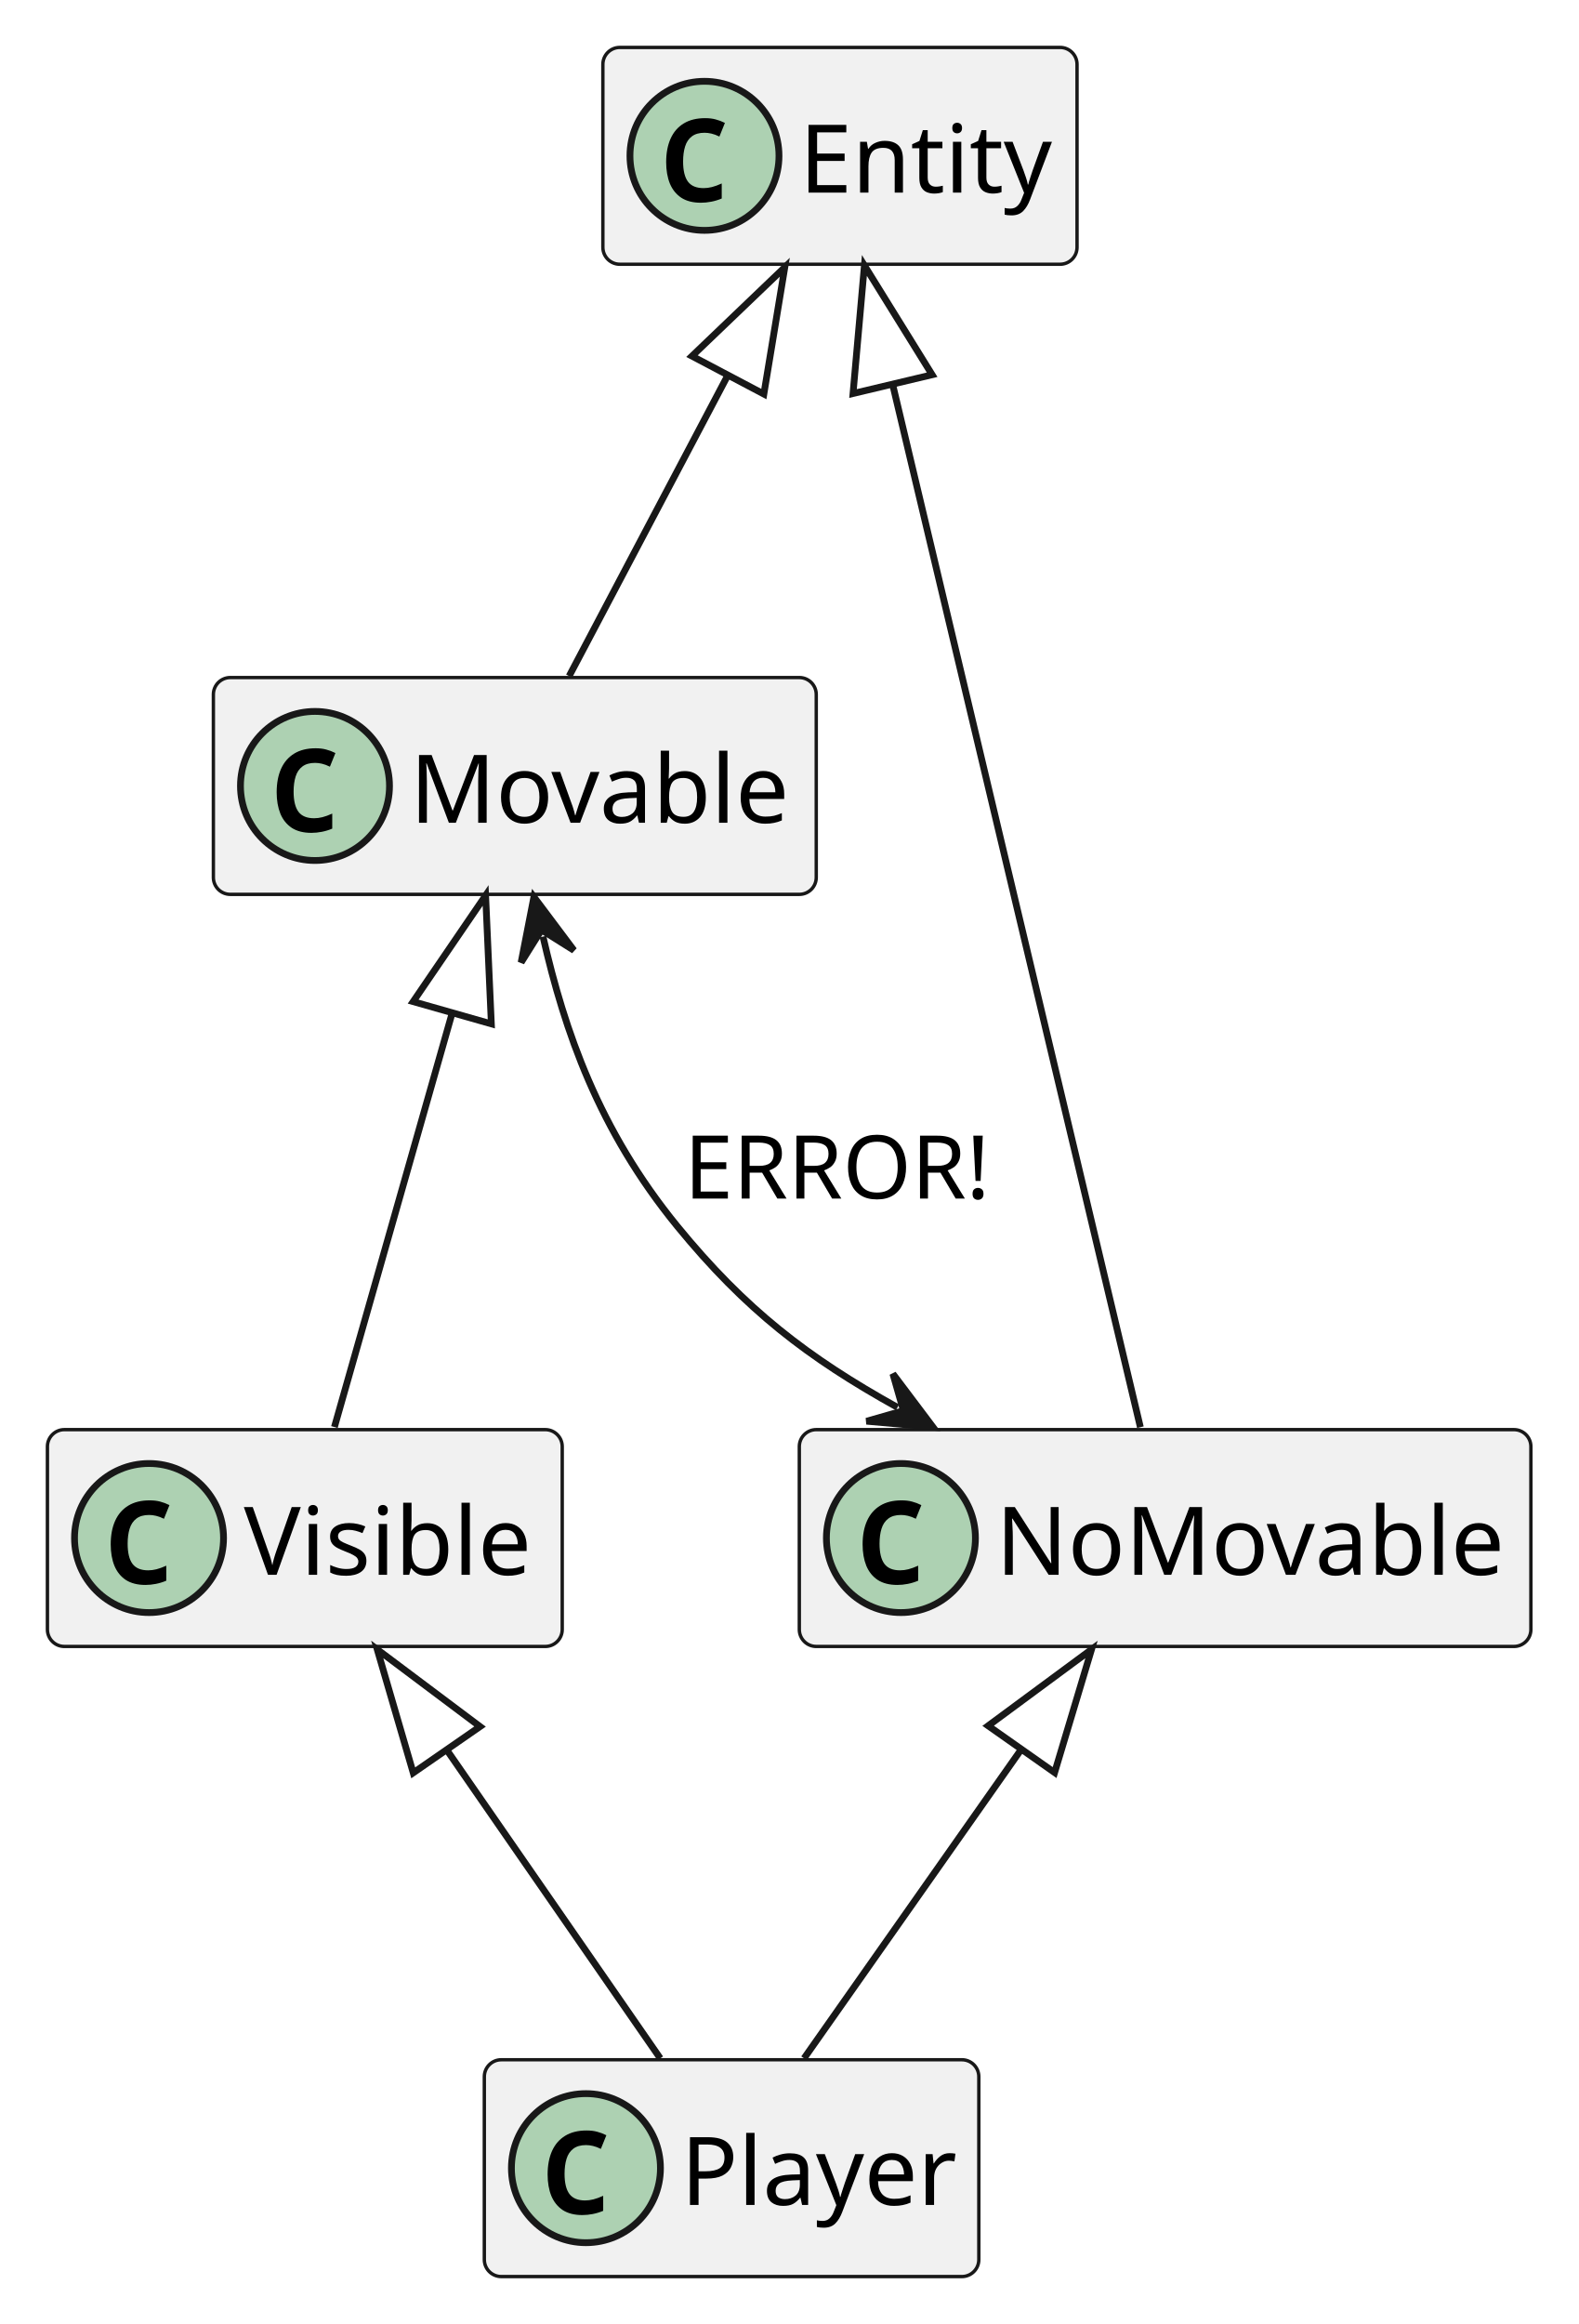
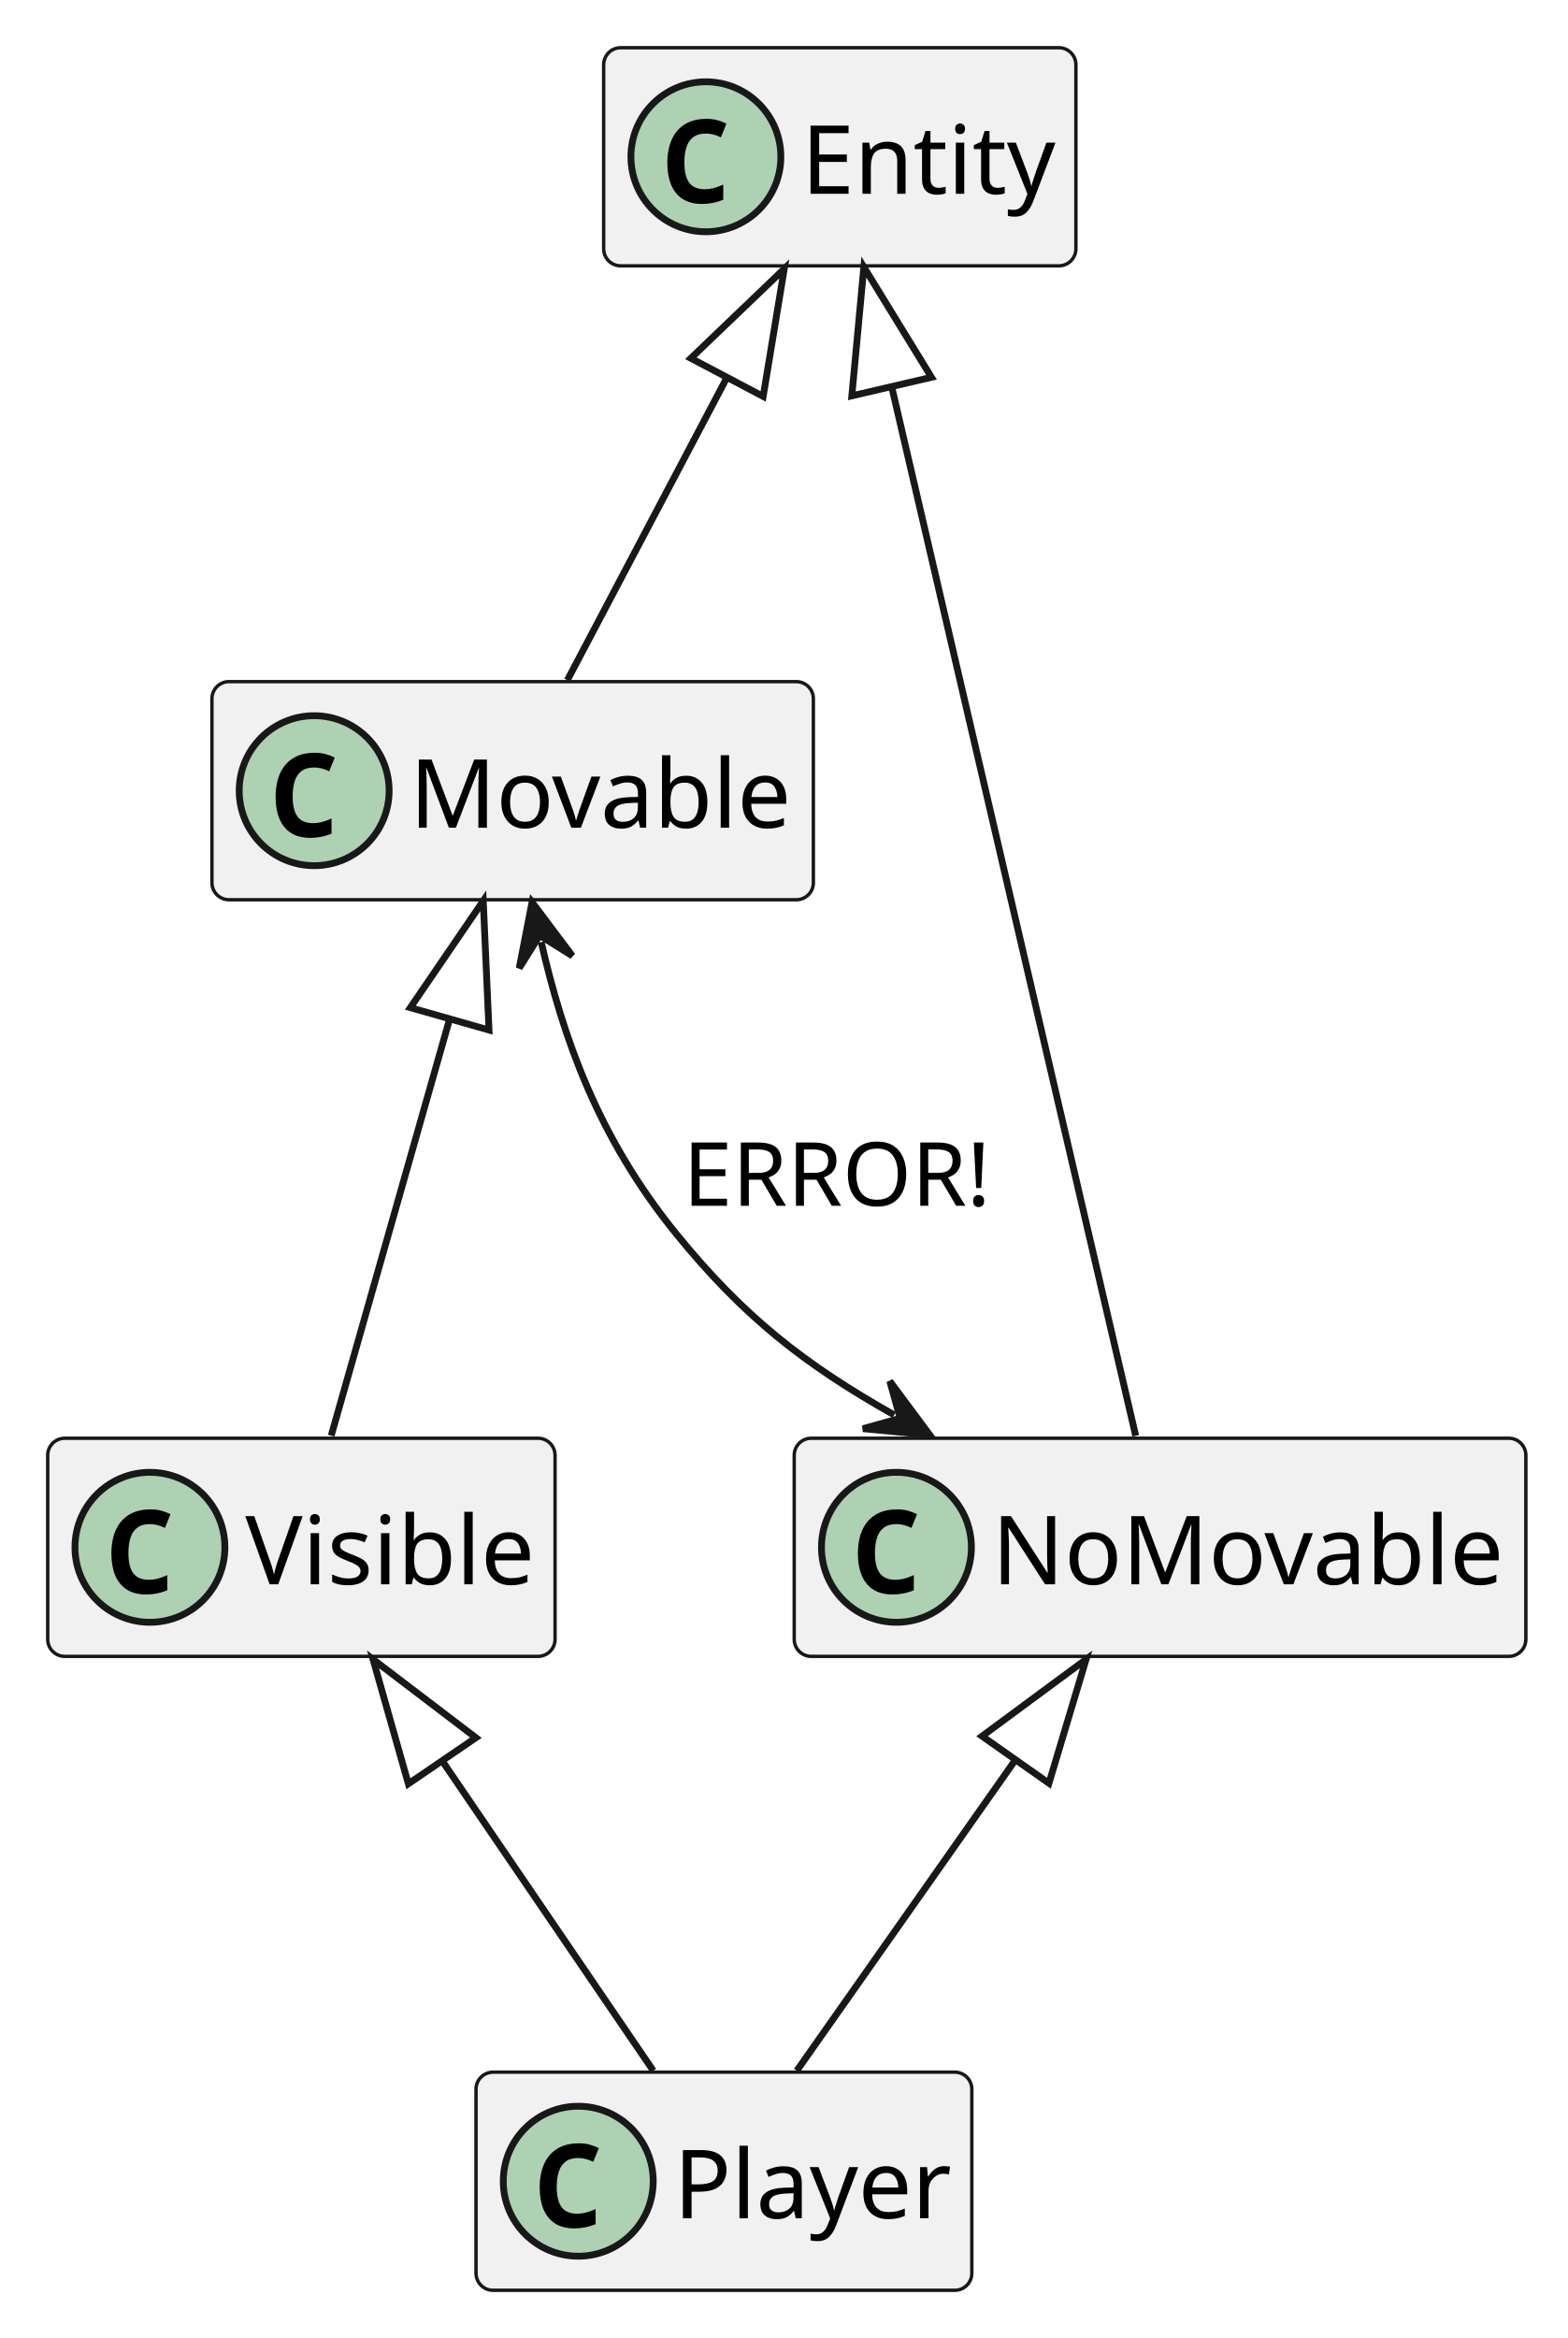
- <svg xmlns="http://www.w3.org/2000/svg" height="343" preserveAspectRatio="none" style="background:#fff;width:233px;height:343px" width="233">
+ <svg xmlns="http://www.w3.org/2000/svg" width="230" height="343" preserveAspectRatio="none" style="background:#fff;width:230px;height:343px">
  <g id="elem_Entity">
-     <rect fill="#F1F1F1" height="32" id="Entity" rx="2.5" ry="2.5" style="stroke:#181818;stroke-width:.5px" width="70" x="89" y="7" />
-     <circle cx="104" cy="23" fill="#ADD1B2" style="stroke:#181818;stroke-width:1px" r="11" />
-     <path d="M103.469 29.922q-1.75 0-2.89-.735-1.126-.75-1.688-2.093-.547-1.36-.547-3.157 0-2.03.656-3.484.656-1.453 1.938-2.234 1.28-.782 3.156-.782.89 0 1.562.188.672.172 1.36.516l-.813 2.015q-.625-.312-1.172-.437-.531-.125-1.015-.125-1.172 0-1.875.531-.704.531-1 1.484-.297.953-.297 2.22 0 2.015.719 2.983.718.954 2.312.954.594 0 1.219-.157.625-.156 1.453-.53v2.218q-.734.312-1.531.469-.782.156-1.547.156Z" />
-     <text font-family="sans-serif" font-size="14" textLength="38" x="118" y="28.432">Entity</text>
+     <rect id="Entity" width="69.296" height="32" x="88.58" y="7" fill="#F1F1F1" rx="2.5" ry="2.5" style="stroke:#181818;stroke-width:.5px" />
+     <circle cx="103.58" cy="23" r="11" fill="#ADD1B2" style="stroke:#181818;stroke-width:1px" />
+     <path d="M103.049 29.922q-1.75 0-2.89-.735-1.126-.75-1.688-2.093-.547-1.36-.547-3.157 0-2.03.656-3.484.656-1.453 1.938-2.234 1.28-.782 3.156-.782.89 0 1.562.188.672.172 1.36.516l-.813 2.015q-.625-.312-1.172-.437-.531-.125-1.015-.125-1.172 0-1.875.531t-1 1.484-.297 2.22q0 2.015.718 2.983.72.954 2.313.954.594 0 1.219-.157.625-.156 1.453-.53v2.218q-.734.312-1.531.469-.782.156-1.547.156" />
+     <text x="117.58" y="28.432" font-family="sans-serif" font-size="14" textLength="37.296">Entity</text>
  </g>
  <g id="elem_Movable">
-     <rect fill="#F1F1F1" height="32" id="Movable" rx="2.5" ry="2.5" style="stroke:#181818;stroke-width:.5px" width="89" x="31.5" y="100" />
-     <circle cx="46.5" cy="116" fill="#ADD1B2" style="stroke:#181818;stroke-width:1px" r="11" />
-     <path d="M45.969 122.922q-1.75 0-2.89-.734-1.126-.75-1.688-2.094-.547-1.36-.547-3.156 0-2.032.656-3.485.656-1.453 1.938-2.234 1.28-.781 3.156-.781.89 0 1.562.187.672.172 1.36.516l-.813 2.015q-.625-.312-1.172-.437-.531-.125-1.015-.125-1.172 0-1.875.531-.703.531-1 1.484-.297.954-.297 2.22 0 2.015.718 2.984.72.953 2.313.953.594 0 1.219-.157.625-.156 1.453-.53v2.218q-.734.312-1.531.469-.782.156-1.547.156Z" />
-     <text font-family="sans-serif" font-size="14" textLength="57" x="60.5" y="121.432">Movable</text>
+     <rect id="Movable" width="88.252" height="32" x="31.1" y="100" fill="#F1F1F1" rx="2.5" ry="2.5" style="stroke:#181818;stroke-width:.5px" />
+     <circle cx="46.1" cy="116" r="11" fill="#ADD1B2" style="stroke:#181818;stroke-width:1px" />
+     <path d="M45.569 122.922q-1.75 0-2.89-.734-1.126-.75-1.688-2.094-.547-1.36-.547-3.156 0-2.032.656-3.485t1.938-2.234q1.28-.781 3.156-.781.89 0 1.562.187.672.172 1.36.516l-.813 2.015q-.625-.312-1.172-.437-.531-.125-1.015-.125-1.172 0-1.875.531t-1 1.484-.297 2.22q0 2.015.718 2.984.72.953 2.313.953.594 0 1.219-.157.625-.156 1.453-.53v2.218q-.734.312-1.531.469-.782.156-1.547.156" />
+     <text x="60.1" y="121.432" font-family="sans-serif" font-size="14" textLength="56.252">Movable</text>
  </g>
  <g id="elem_Visible">
-     <rect fill="#F1F1F1" height="32" id="Visible" rx="2.5" ry="2.5" style="stroke:#181818;stroke-width:.5px" width="76" x="7" y="211" />
-     <circle cx="22" cy="227" fill="#ADD1B2" style="stroke:#181818;stroke-width:1px" r="11" />
-     <path d="M21.469 233.922q-1.75 0-2.89-.734-1.126-.75-1.688-2.094-.547-1.36-.547-3.156 0-2.032.656-3.485.656-1.453 1.938-2.234 1.28-.781 3.156-.781.89 0 1.562.187.672.172 1.36.516l-.813 2.015q-.625-.312-1.172-.437-.531-.125-1.015-.125-1.172 0-1.875.531-.703.531-1 1.484-.297.953-.297 2.22 0 2.015.718 2.983.72.954 2.313.954.594 0 1.219-.157.625-.156 1.453-.53v2.218q-.735.312-1.531.469-.782.156-1.547.156Z" />
-     <text font-family="sans-serif" font-size="14" textLength="44" x="36" y="232.432">Visible</text>
+     <rect id="Visible" width="74.448" height="32" x="7" y="211" fill="#F1F1F1" rx="2.5" ry="2.5" style="stroke:#181818;stroke-width:.5px" />
+     <circle cx="22" cy="227" r="11" fill="#ADD1B2" style="stroke:#181818;stroke-width:1px" />
+     <path d="M21.469 233.922q-1.75 0-2.89-.734-1.126-.75-1.688-2.094-.547-1.36-.547-3.156 0-2.032.656-3.485t1.938-2.234q1.28-.781 3.156-.781.89 0 1.562.187.672.172 1.36.516l-.813 2.015q-.625-.312-1.172-.437-.531-.125-1.015-.125-1.172 0-1.875.531t-1 1.484-.297 2.22q0 2.015.718 2.983.72.954 2.313.954.594 0 1.219-.157.625-.156 1.453-.53v2.218q-.735.312-1.531.469-.782.156-1.547.156" />
+     <text x="36" y="232.432" font-family="sans-serif" font-size="14" textLength="42.448">Visible</text>
  </g>
  <g id="elem_Player">
-     <rect fill="#F1F1F1" height="32" id="Player" rx="2.5" ry="2.5" style="stroke:#181818;stroke-width:.5px" width="73" x="71.5" y="304" />
-     <circle cx="86.5" cy="320" fill="#ADD1B2" style="stroke:#181818;stroke-width:1px" r="11" />
-     <path d="M85.969 326.922q-1.75 0-2.89-.735-1.126-.75-1.688-2.093-.547-1.36-.547-3.156 0-2.032.656-3.485.656-1.453 1.938-2.234 1.28-.781 3.156-.781.89 0 1.562.187.672.172 1.36.516l-.813 2.015q-.625-.312-1.172-.437-.531-.125-1.015-.125-1.172 0-1.875.531-.704.531-1 1.484-.297.954-.297 2.22 0 2.015.719 2.983.718.954 2.312.954.594 0 1.219-.157.625-.156 1.453-.53v2.218q-.734.312-1.531.469-.782.156-1.547.156Z" />
-     <text font-family="sans-serif" font-size="14" textLength="41" x="100.5" y="325.432">Player</text>
+     <rect id="Player" width="72.754" height="32" x="69.85" y="304" fill="#F1F1F1" rx="2.5" ry="2.5" style="stroke:#181818;stroke-width:.5px" />
+     <circle cx="84.85" cy="320" r="11" fill="#ADD1B2" style="stroke:#181818;stroke-width:1px" />
+     <path d="M84.319 326.922q-1.75 0-2.89-.735-1.126-.75-1.688-2.093-.547-1.36-.547-3.156 0-2.032.656-3.485t1.938-2.234q1.28-.781 3.156-.781.89 0 1.562.187.672.172 1.36.516l-.813 2.015q-.625-.312-1.172-.437-.531-.125-1.015-.125-1.172 0-1.875.531t-1 1.484-.297 2.22q0 2.015.718 2.983.72.954 2.313.954.594 0 1.219-.157.625-.156 1.453-.53v2.218q-.735.312-1.531.469-.782.156-1.547.156" />
+     <text x="98.85" y="325.432" font-family="sans-serif" font-size="14" textLength="40.754">Player</text>
  </g>
  <g id="elem_NoMovable">
-     <rect fill="#F1F1F1" height="32" id="NoMovable" rx="2.5" ry="2.5" style="stroke:#181818;stroke-width:.5px" width="108" x="118" y="211" />
-     <circle cx="133" cy="227" fill="#ADD1B2" style="stroke:#181818;stroke-width:1px" r="11" />
-     <path d="M132.469 233.922q-1.75 0-2.89-.734-1.126-.75-1.688-2.094-.547-1.36-.547-3.156 0-2.032.656-3.485.656-1.453 1.938-2.234 1.28-.781 3.156-.781.89 0 1.562.187.672.172 1.36.516l-.813 2.015q-.625-.312-1.172-.437-.531-.125-1.015-.125-1.172 0-1.875.531-.703.531-1 1.484-.297.953-.297 2.22 0 2.015.719 2.983.718.954 2.312.954.594 0 1.219-.157.625-.156 1.453-.53v2.218q-.734.312-1.531.469-.782.156-1.547.156Z" />
-     <text font-family="sans-serif" font-size="14" textLength="76" x="147" y="232.432">NoMovable</text>
+     <rect id="NoMovable" width="107.362" height="32" x="116.54" y="211" fill="#F1F1F1" rx="2.5" ry="2.5" style="stroke:#181818;stroke-width:.5px" />
+     <circle cx="131.54" cy="227" r="11" fill="#ADD1B2" style="stroke:#181818;stroke-width:1px" />
+     <path d="M131.009 233.922q-1.75 0-2.89-.734-1.126-.75-1.688-2.094-.547-1.36-.547-3.156 0-2.032.656-3.485t1.937-2.234 3.157-.781q.89 0 1.562.187.672.172 1.36.516l-.813 2.015q-.625-.312-1.172-.437-.531-.125-1.015-.125-1.172 0-1.875.531t-1 1.484-.297 2.22q0 2.015.719 2.983.718.954 2.312.954.594 0 1.219-.157.625-.156 1.453-.53v2.218q-.734.312-1.531.469-.782.156-1.547.156" />
+     <text x="145.54" y="232.432" font-family="sans-serif" font-size="14" textLength="75.362">NoMovable</text>
  </g>
  <g id="link_Entity_Movable" fill="none">
-     <path d="M107.46 55.36c-8.88 16.83-14.61 27.69-23.44 44.43" id="Entity-backto-Movable" style="stroke:#181818;stroke-width:1px" />
-     <path style="stroke:#181818;stroke-width:1px" d="m115.86 39.44-13.706 13.12 10.613 5.6 3.093-18.72z" />
+     <path id="Entity-backto-Movable" d="M106.68 55.36c-8.88 16.83-14.6 27.69-23.43 44.43" style="stroke:#181818;stroke-width:1px" />
+     <path d="m115.08 39.44-13.706 13.12 10.613 5.6z" style="stroke:#181818;stroke-width:1px" />
  </g>
  <g id="link_Movable_Visible" fill="none">
-     <path d="M66.764 149.473c-5.89 20.7-11.464 40.327-17.394 61.147" id="Movable-backto-Visible" style="stroke:#181818;stroke-width:1px" />
-     <path style="stroke:#181818;stroke-width:1px" d="m71.69 132.16-10.697 15.67 11.542 3.285-.845-18.955z" />
+     <path id="Movable-backto-Visible" d="M65.984 149.473c-5.89 20.7-11.464 40.327-17.384 61.147" style="stroke:#181818;stroke-width:1px" />
+     <path d="m70.91 132.16-10.697 15.67 11.542 3.285z" style="stroke:#181818;stroke-width:1px" />
  </g>
  <g id="link_Visible_Player" fill="none">
-     <path d="M65.935 258.24c11.65 16.83 19.945 28.81 31.535 45.55" id="Visible-backto-Player" style="stroke:#181818;stroke-width:1px" />
-     <path style="stroke:#181818;stroke-width:1px" d="m55.69 243.44 5.312 18.215 9.866-6.83L55.69 243.44z" />
+     <path id="Visible-backto-Player" d="M64.877 258.314c11.47 16.83 19.573 28.736 30.983 45.476" style="stroke:#181818;stroke-width:1px" />
+     <path d="m54.74 243.44 5.179 18.253 9.916-6.758z" style="stroke:#181818;stroke-width:1px" />
  </g>
  <g id="link_Entity_NoMovable" fill="none">
-     <path d="M131.768 56.693c8.89 37.44 27.642 116.327 36.582 153.947" id="Entity-backto-NoMovable" style="stroke:#181818;stroke-width:1px" />
-     <path style="stroke:#181818;stroke-width:1px" d="m127.61 39.18-1.68 18.9 11.676-2.773-9.996-16.127z" />
+     <path id="Entity-backto-NoMovable" d="M130.839 56.712c8.71 37.44 27.061 116.308 35.811 153.928" style="stroke:#181818;stroke-width:1px" />
+     <path d="m126.76 39.18-1.765 18.891 11.688-2.719z" style="stroke:#181818;stroke-width:1px" />
  </g>
  <g id="link_NoMovable_Player" fill="none">
-     <path d="M150.783 258.162c-11.84 16.83-20.313 28.888-32.083 45.628" id="NoMovable-backto-Player" style="stroke:#181818;stroke-width:1px" />
-     <path style="stroke:#181818;stroke-width:1px" d="m161.14 243.44-15.264 11.27 9.814 6.904 5.45-18.174z" />
+     <path id="NoMovable-backto-Player" d="M149.013 258.162c-11.84 16.83-20.313 28.888-32.093 45.628" style="stroke:#181818;stroke-width:1px" />
+     <path d="m159.37 243.44-15.264 11.27 9.814 6.904z" style="stroke:#181818;stroke-width:1px" />
  </g>
  <g id="link_Movable_NoMovable">
-     <path d="M80.16 138.228c3.19 13.92 8.2 28.532 19.84 42.772 10.08 12.32 19.225 19.347 32.495 26.717" fill="none" id="Movable-NoMovable" style="stroke:#181818;stroke-width:1px" />
-     <path fill="#181818" style="stroke:#181818;stroke-width:1px" d="m78.82 132.38-1.888 9.666 3.005-4.792 4.792 3.005-5.909-7.879zM137.74 210.63l-5.926-7.867 1.555 5.44-5.44 1.554 9.811.873z" />
-     <text font-family="sans-serif" font-size="13" textLength="45" x="101" y="176.897">ERROR!</text>
+     <path id="Movable-NoMovable" fill="none" d="M79.415 138.207c3.2 13.91 8.215 28.513 19.805 42.793 9.94 12.23 18.903 19.203 31.993 26.583" style="stroke:#181818;stroke-width:1px" />
+     <path fill="#181818" d="m78.07 132.36-1.88 9.668 3.001-4.795 4.795 3.001zM136.44 210.53l-5.875-7.904 1.52 5.448-5.45 1.52z" style="stroke:#181818;stroke-width:1px" />
+     <text x="100.22" y="176.897" font-family="sans-serif" font-size="13" textLength="45.136">ERROR!</text>
  </g>
</svg>
